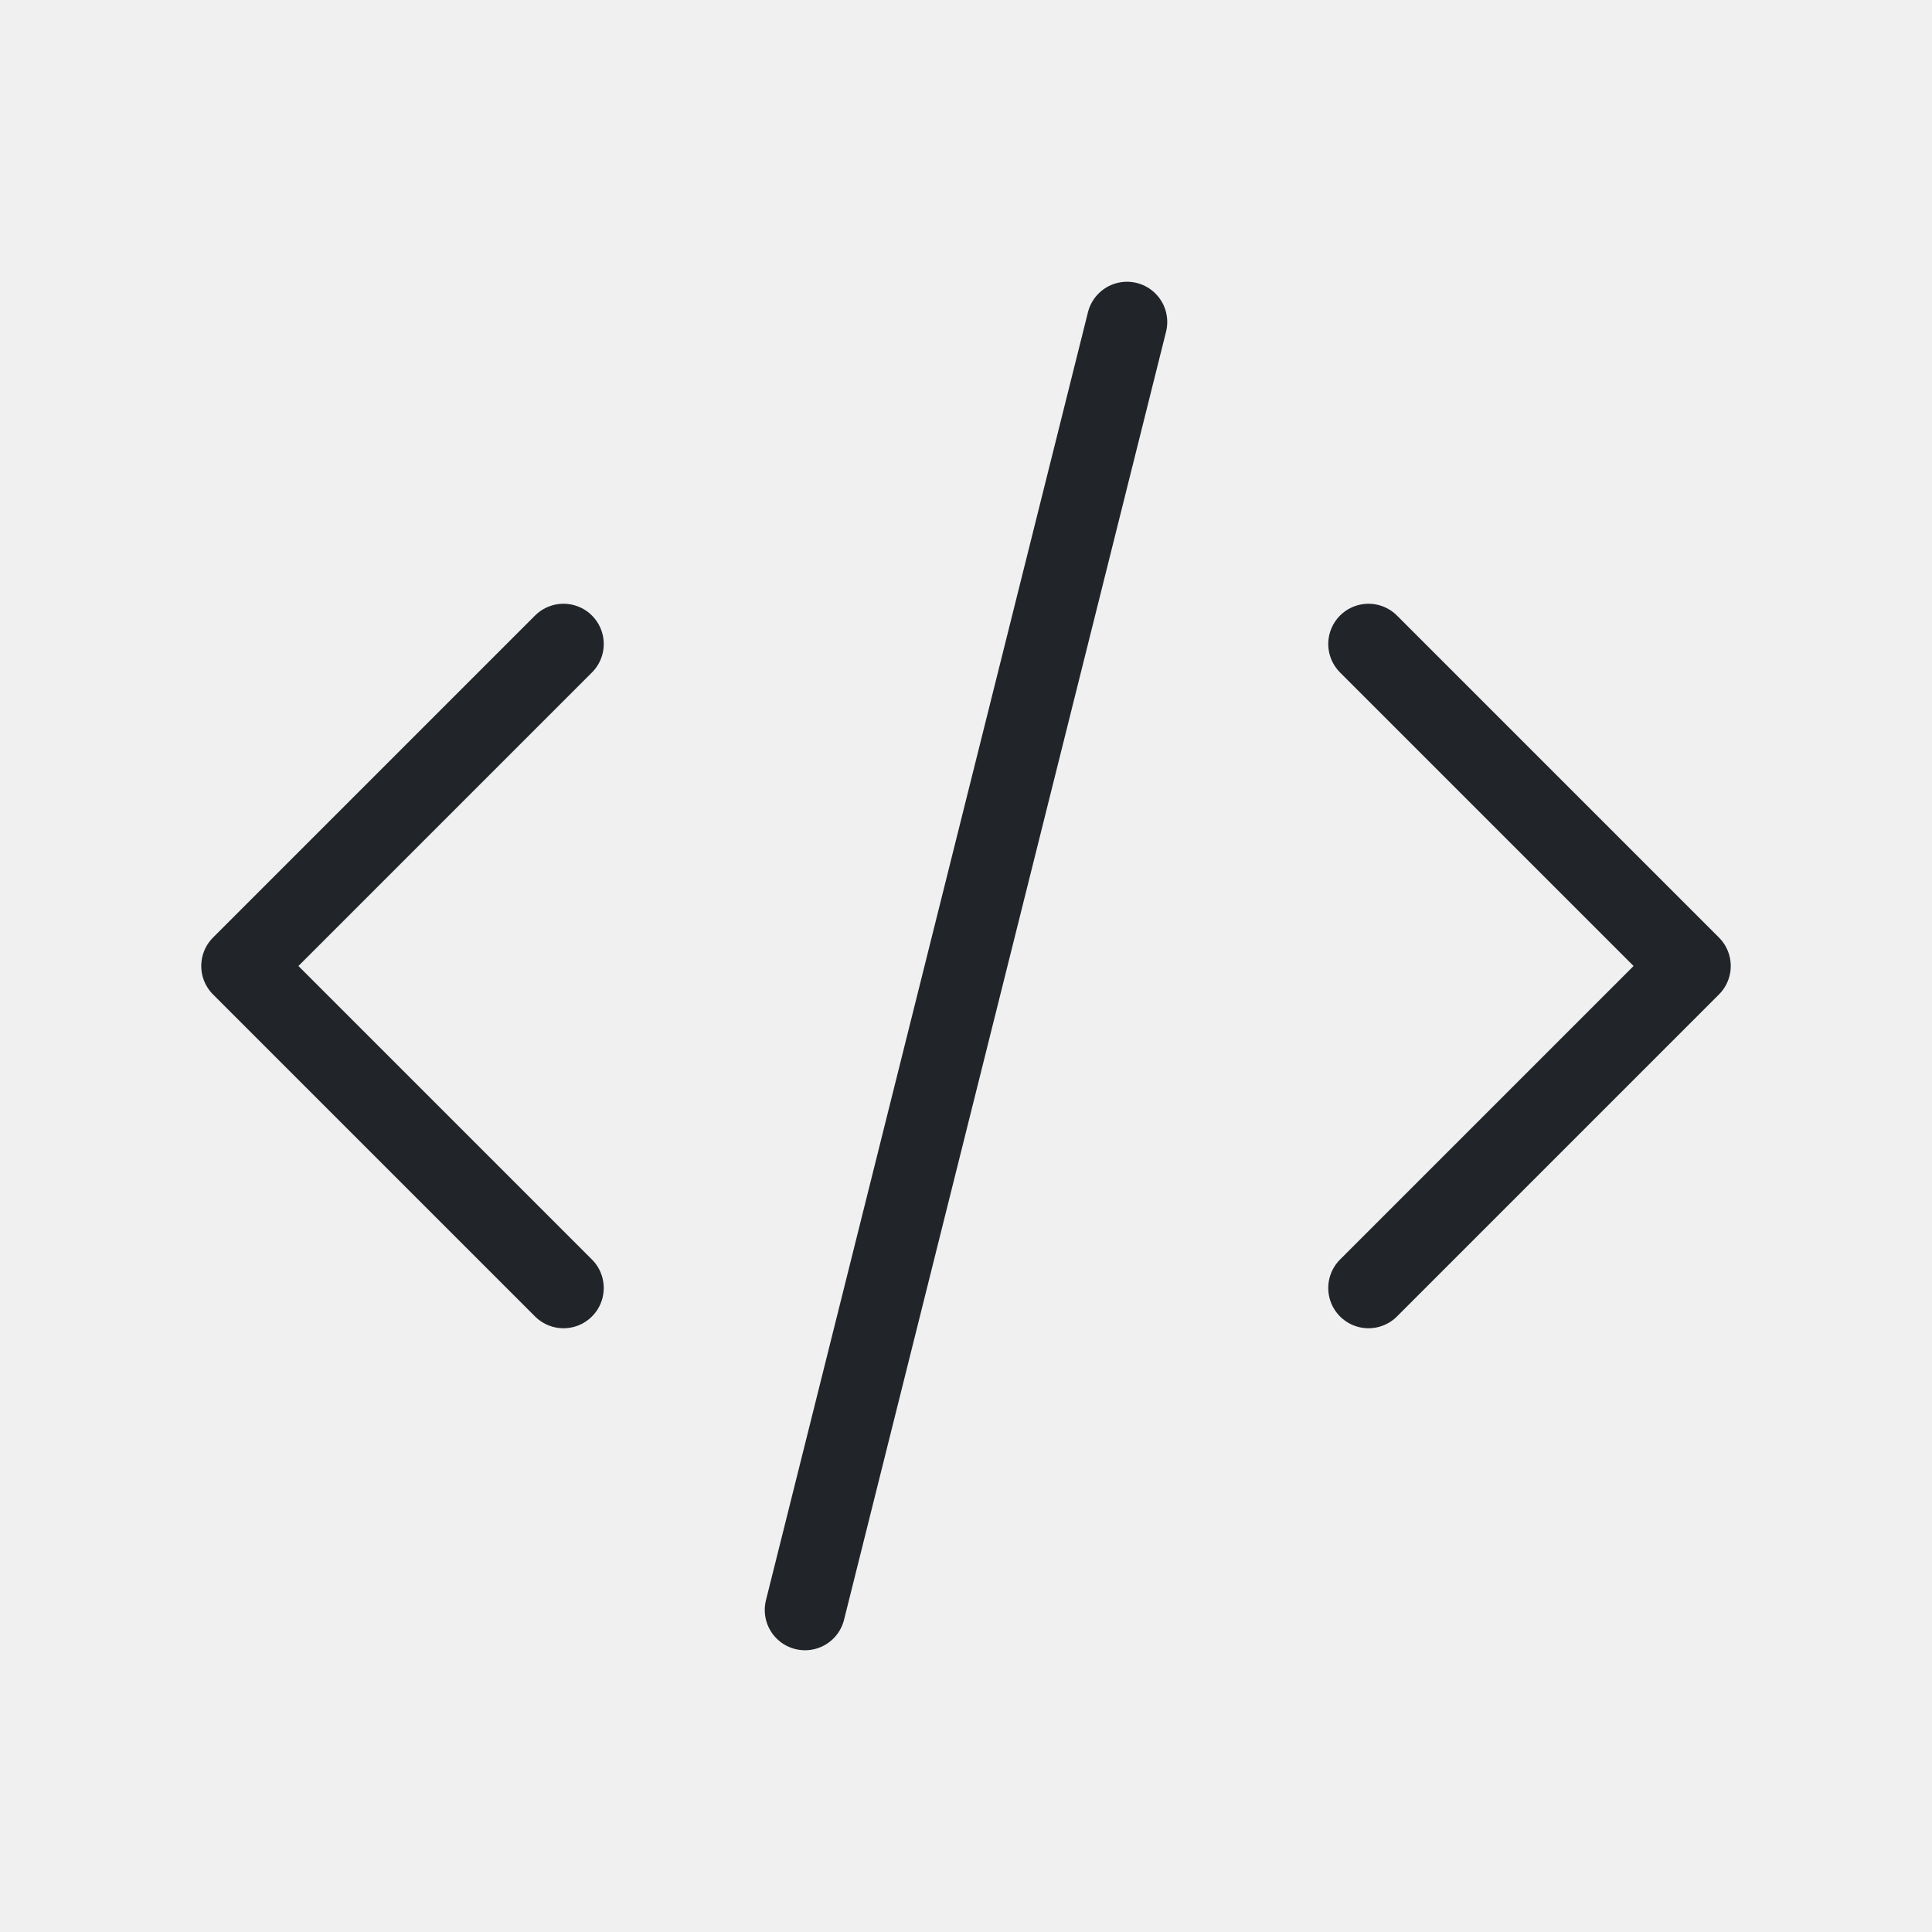
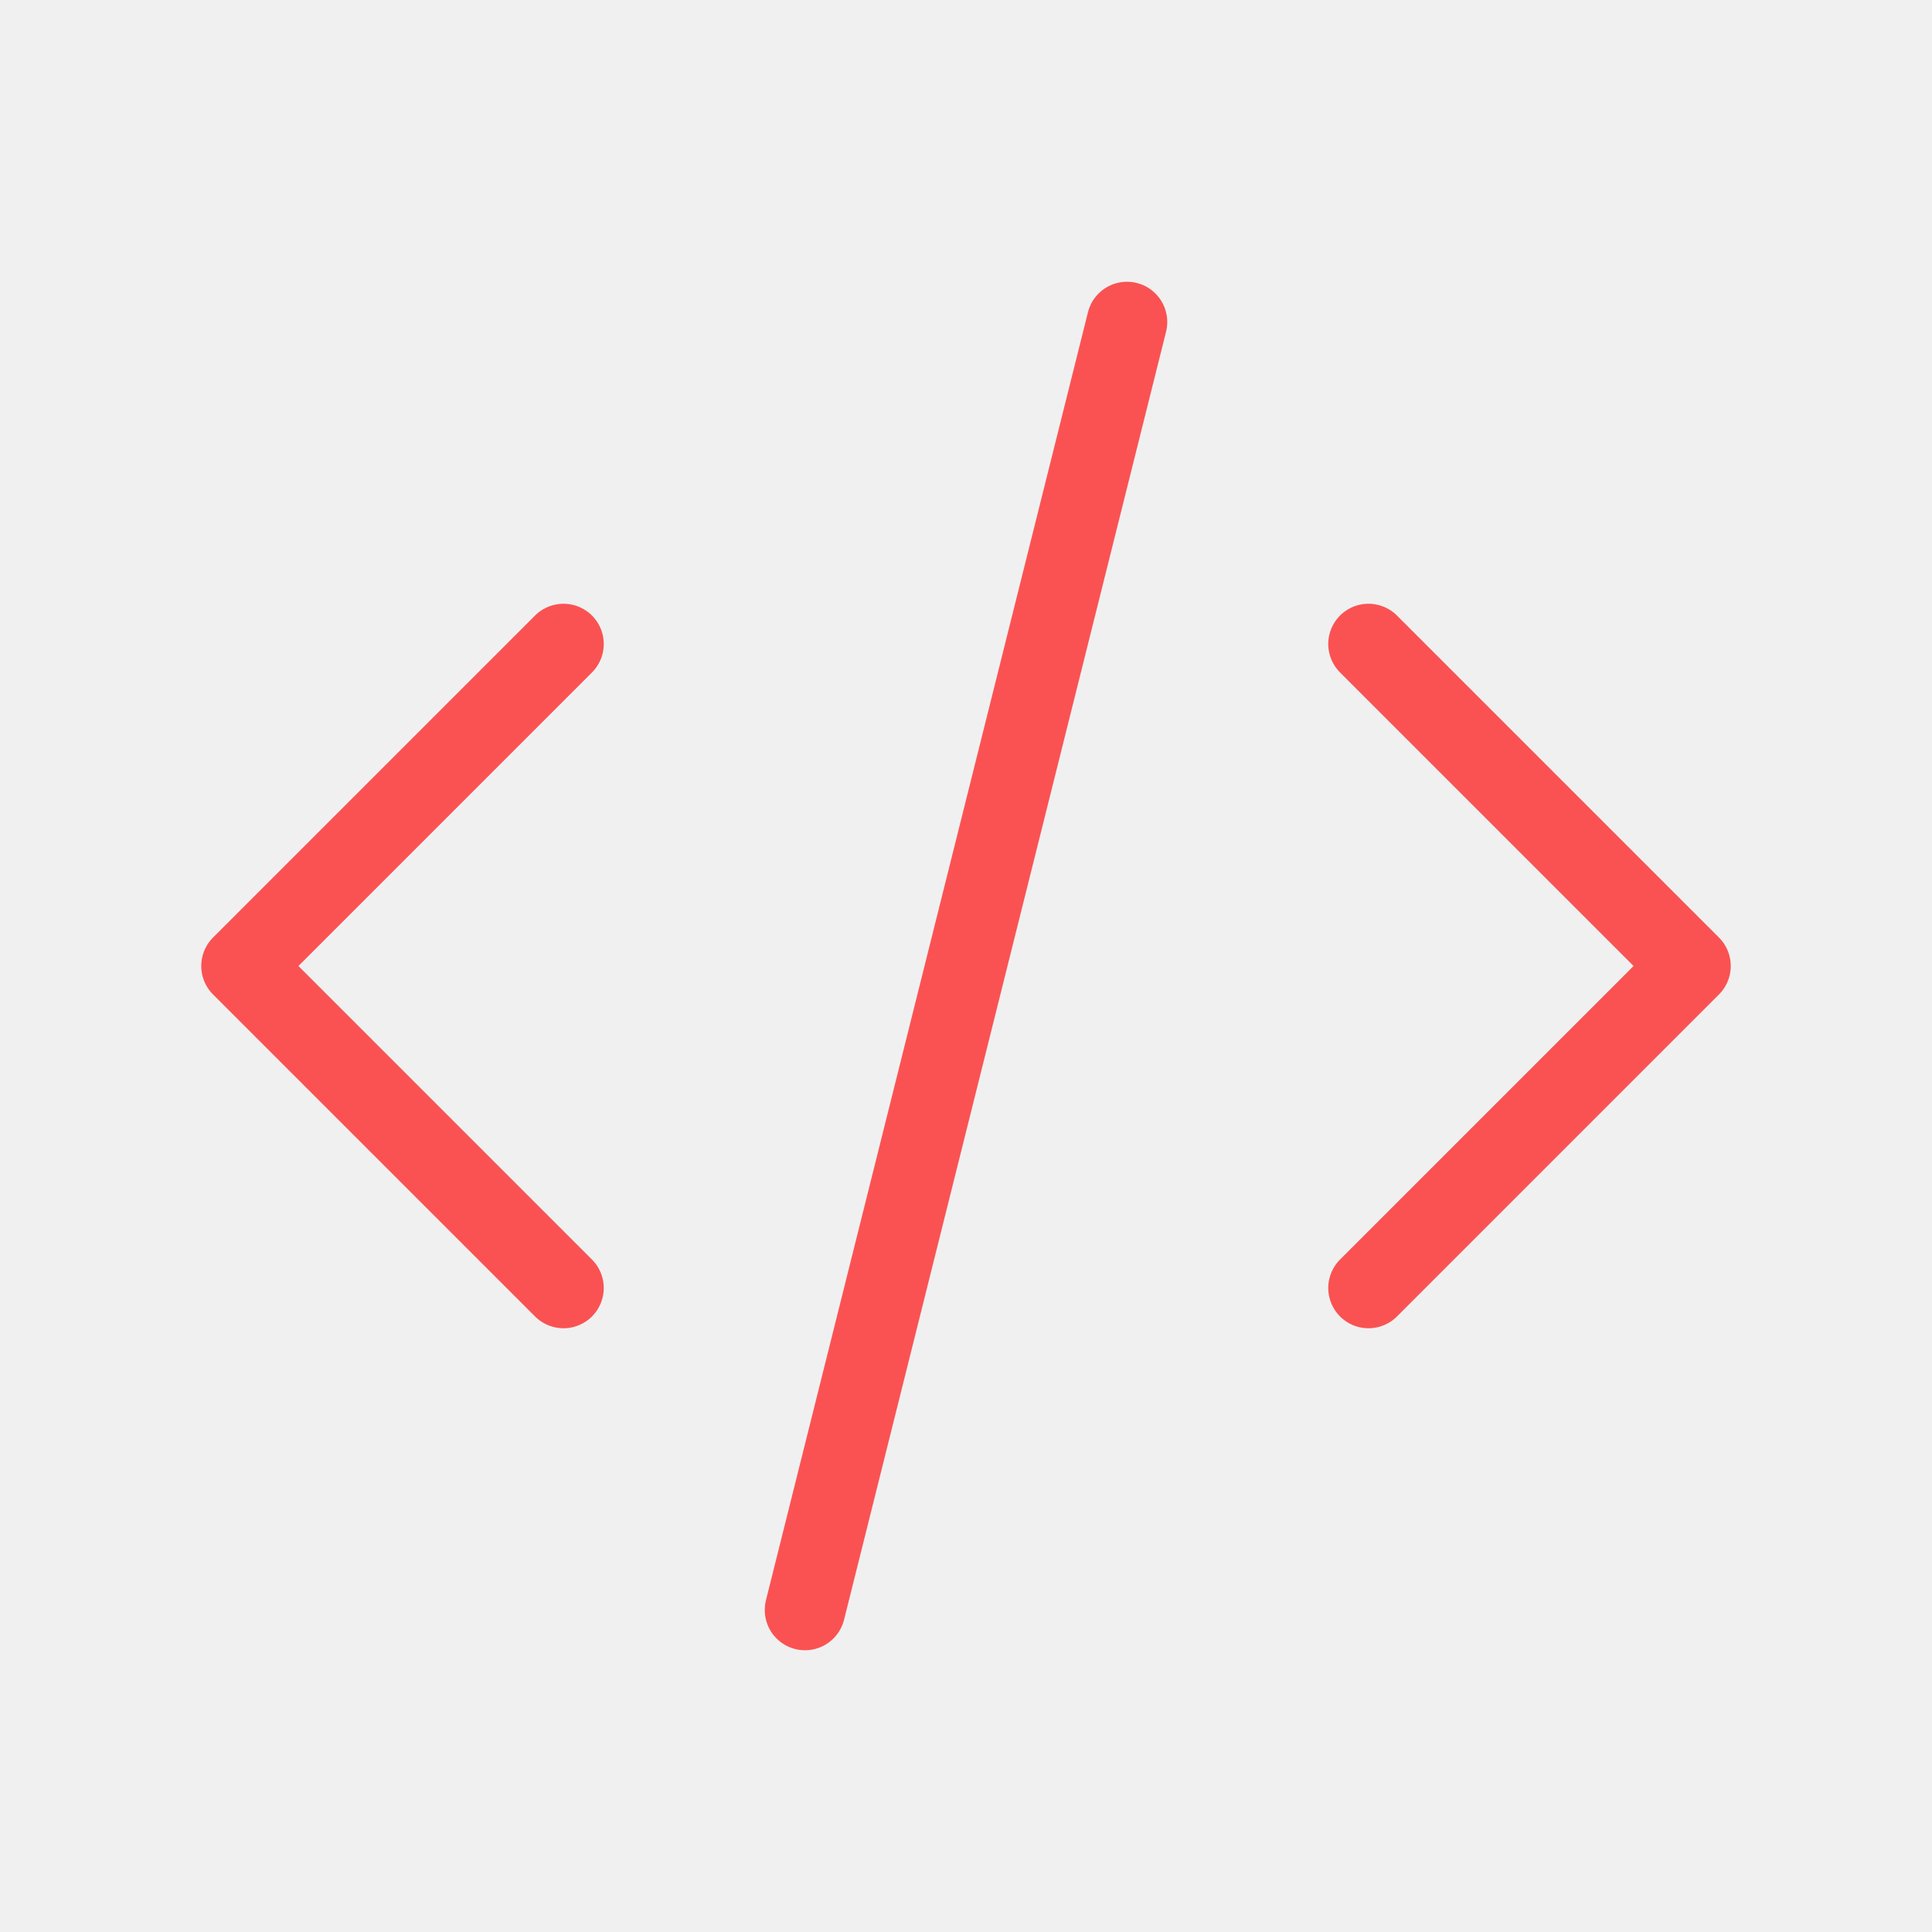
<svg xmlns="http://www.w3.org/2000/svg" width="48" height="48" viewBox="0 0 48 48" fill="none">
-   <g clip-path="url(#clip0_256_585)">
-     <path d="M14 16L6 24L14 32" stroke="#212529" stroke-width="2" stroke-linecap="round" stroke-linejoin="round" />
-     <path d="M34 16L42 24L34 32" stroke="#212529" stroke-width="2" stroke-linecap="round" stroke-linejoin="round" />
-     <path d="M28 8L20 40" stroke="#212529" stroke-width="2" stroke-linecap="round" stroke-linejoin="round" />
+   <g clip-path="url(#clip0_392_992)">
+     <path d="M14 16L6 24L14 32" stroke="#FA5252" stroke-width="2" stroke-linecap="round" stroke-linejoin="round" />
+     <path d="M34 16L42 24L34 32" stroke="#FA5252" stroke-width="2" stroke-linecap="round" stroke-linejoin="round" />
+     <path d="M28 8L20 40" stroke="#FA5252" stroke-width="2" stroke-linecap="round" stroke-linejoin="round" />
  </g>
  <defs>
-     <clipPath id="clip0_256_585">
+     <clipPath id="clip0_392_992">
      <rect width="48" height="48" fill="white" />
    </clipPath>
  </defs>
</svg>
